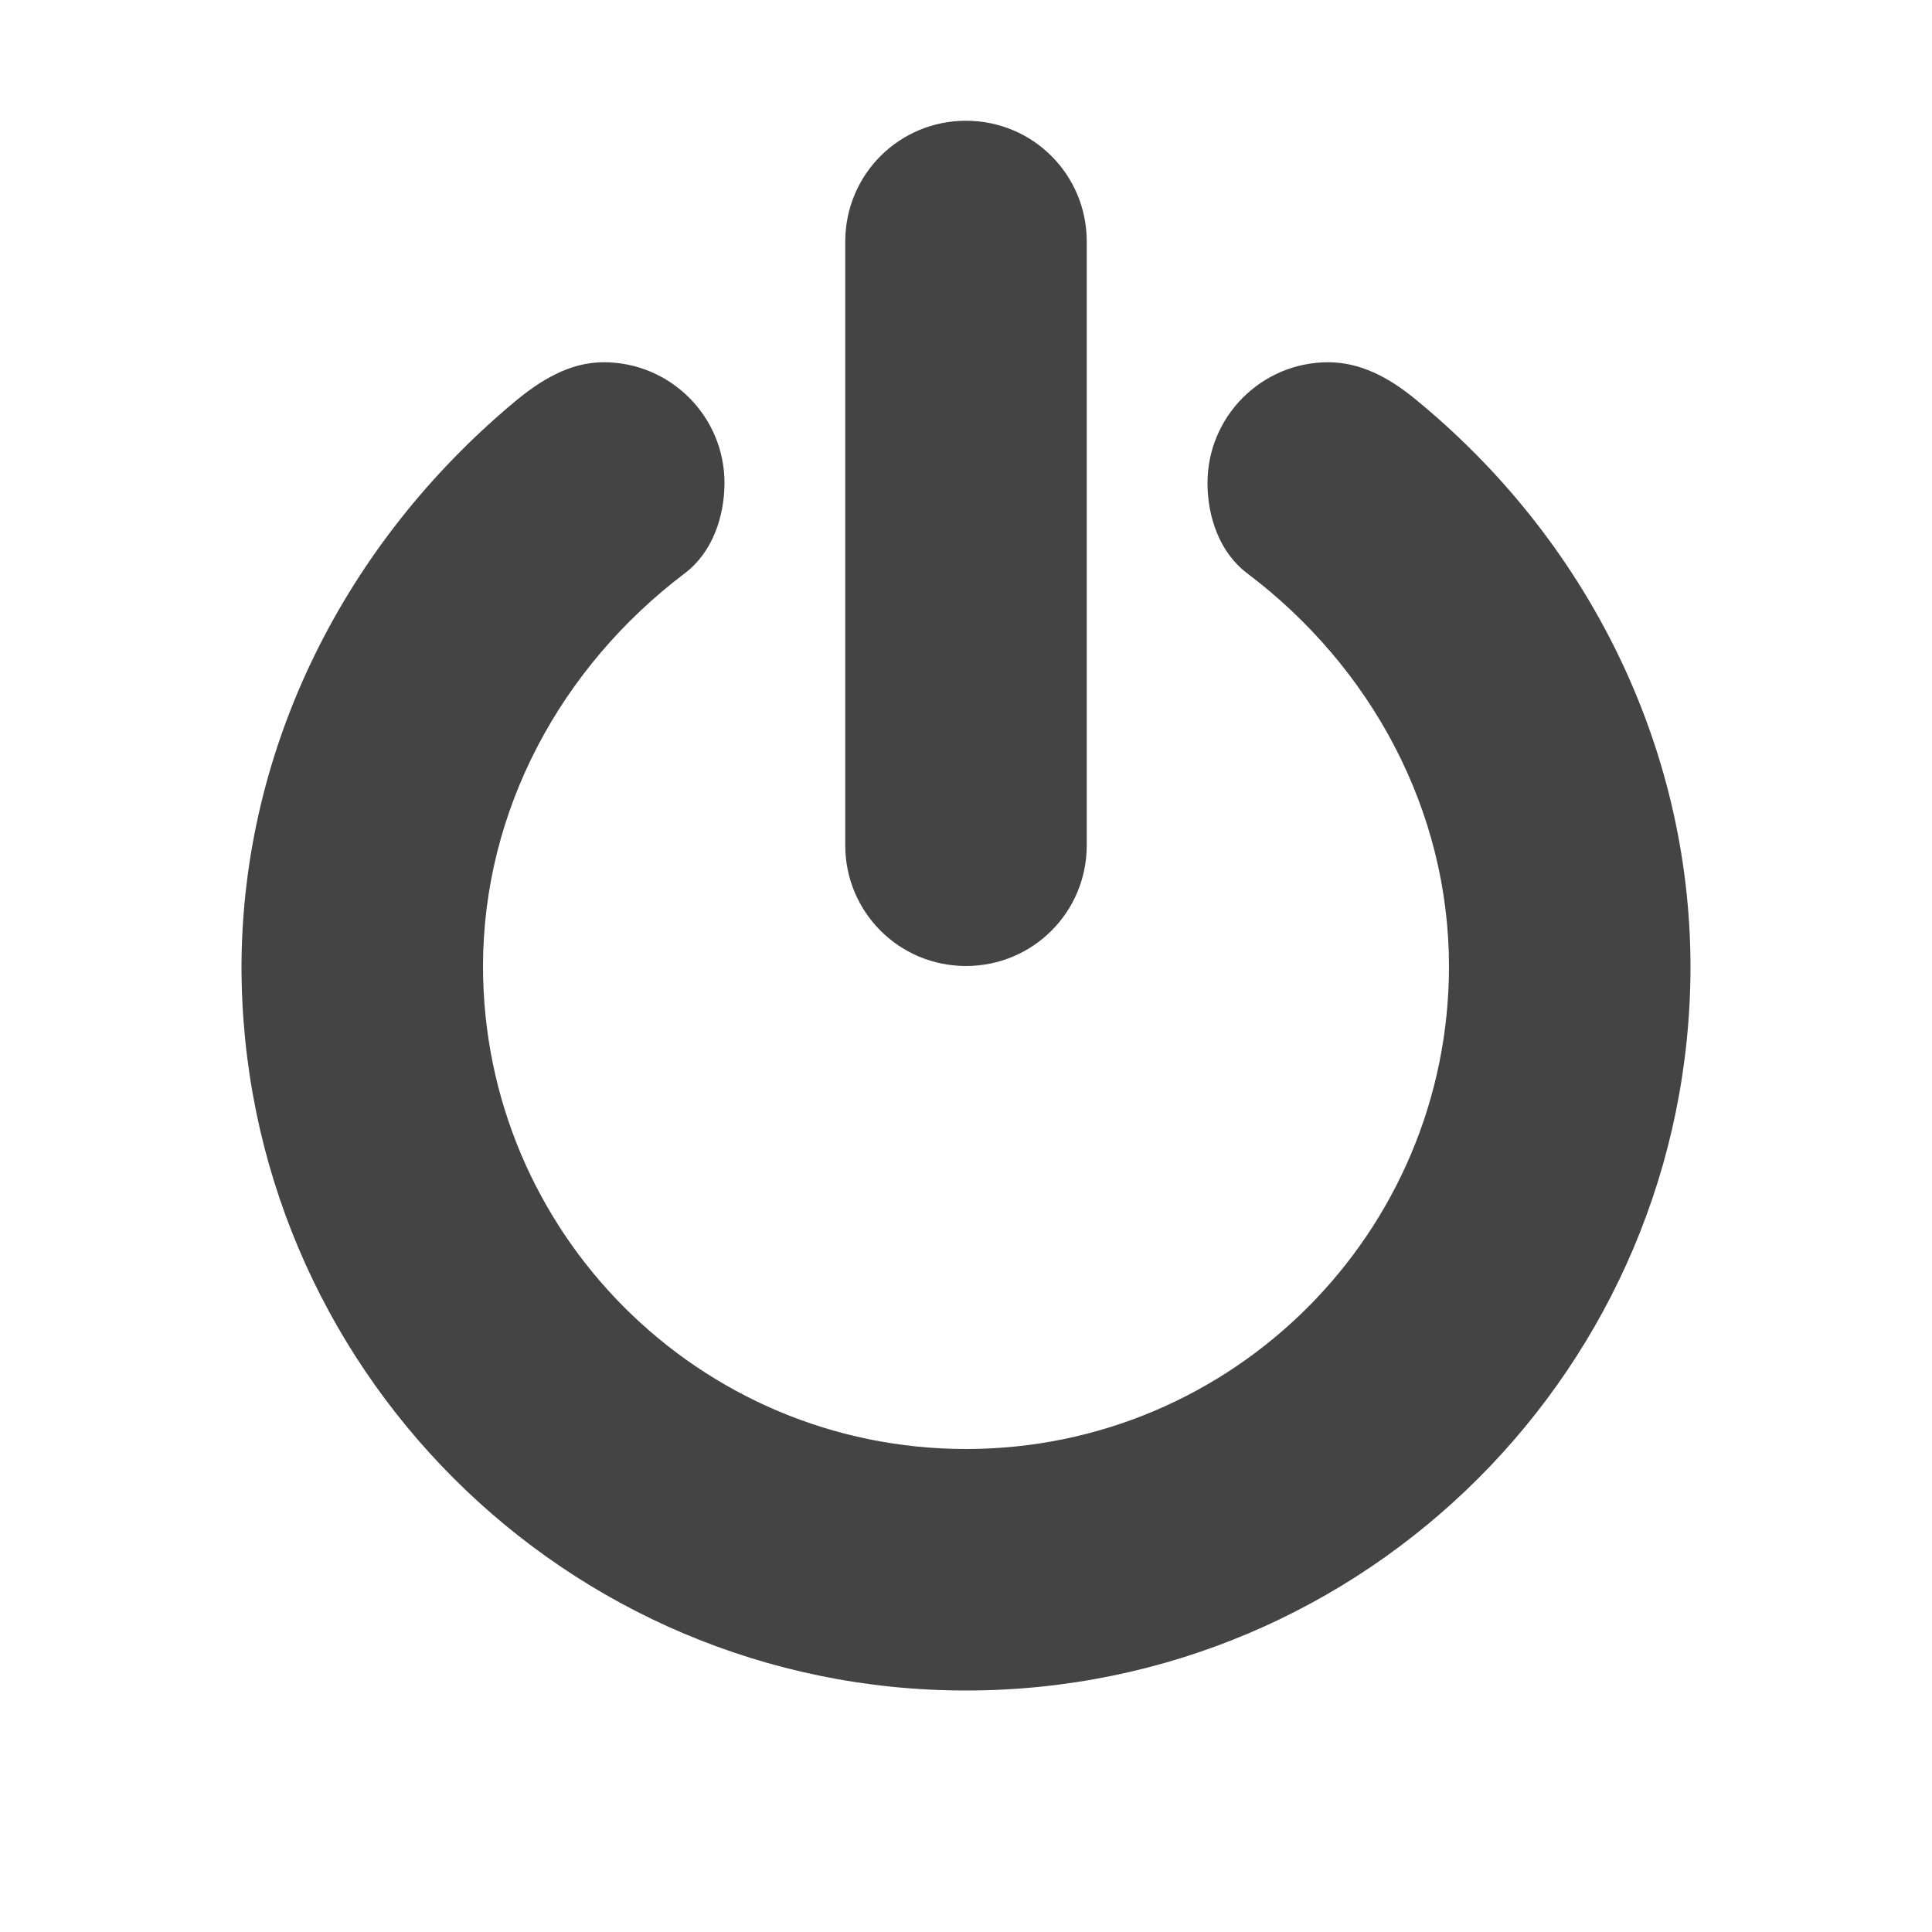
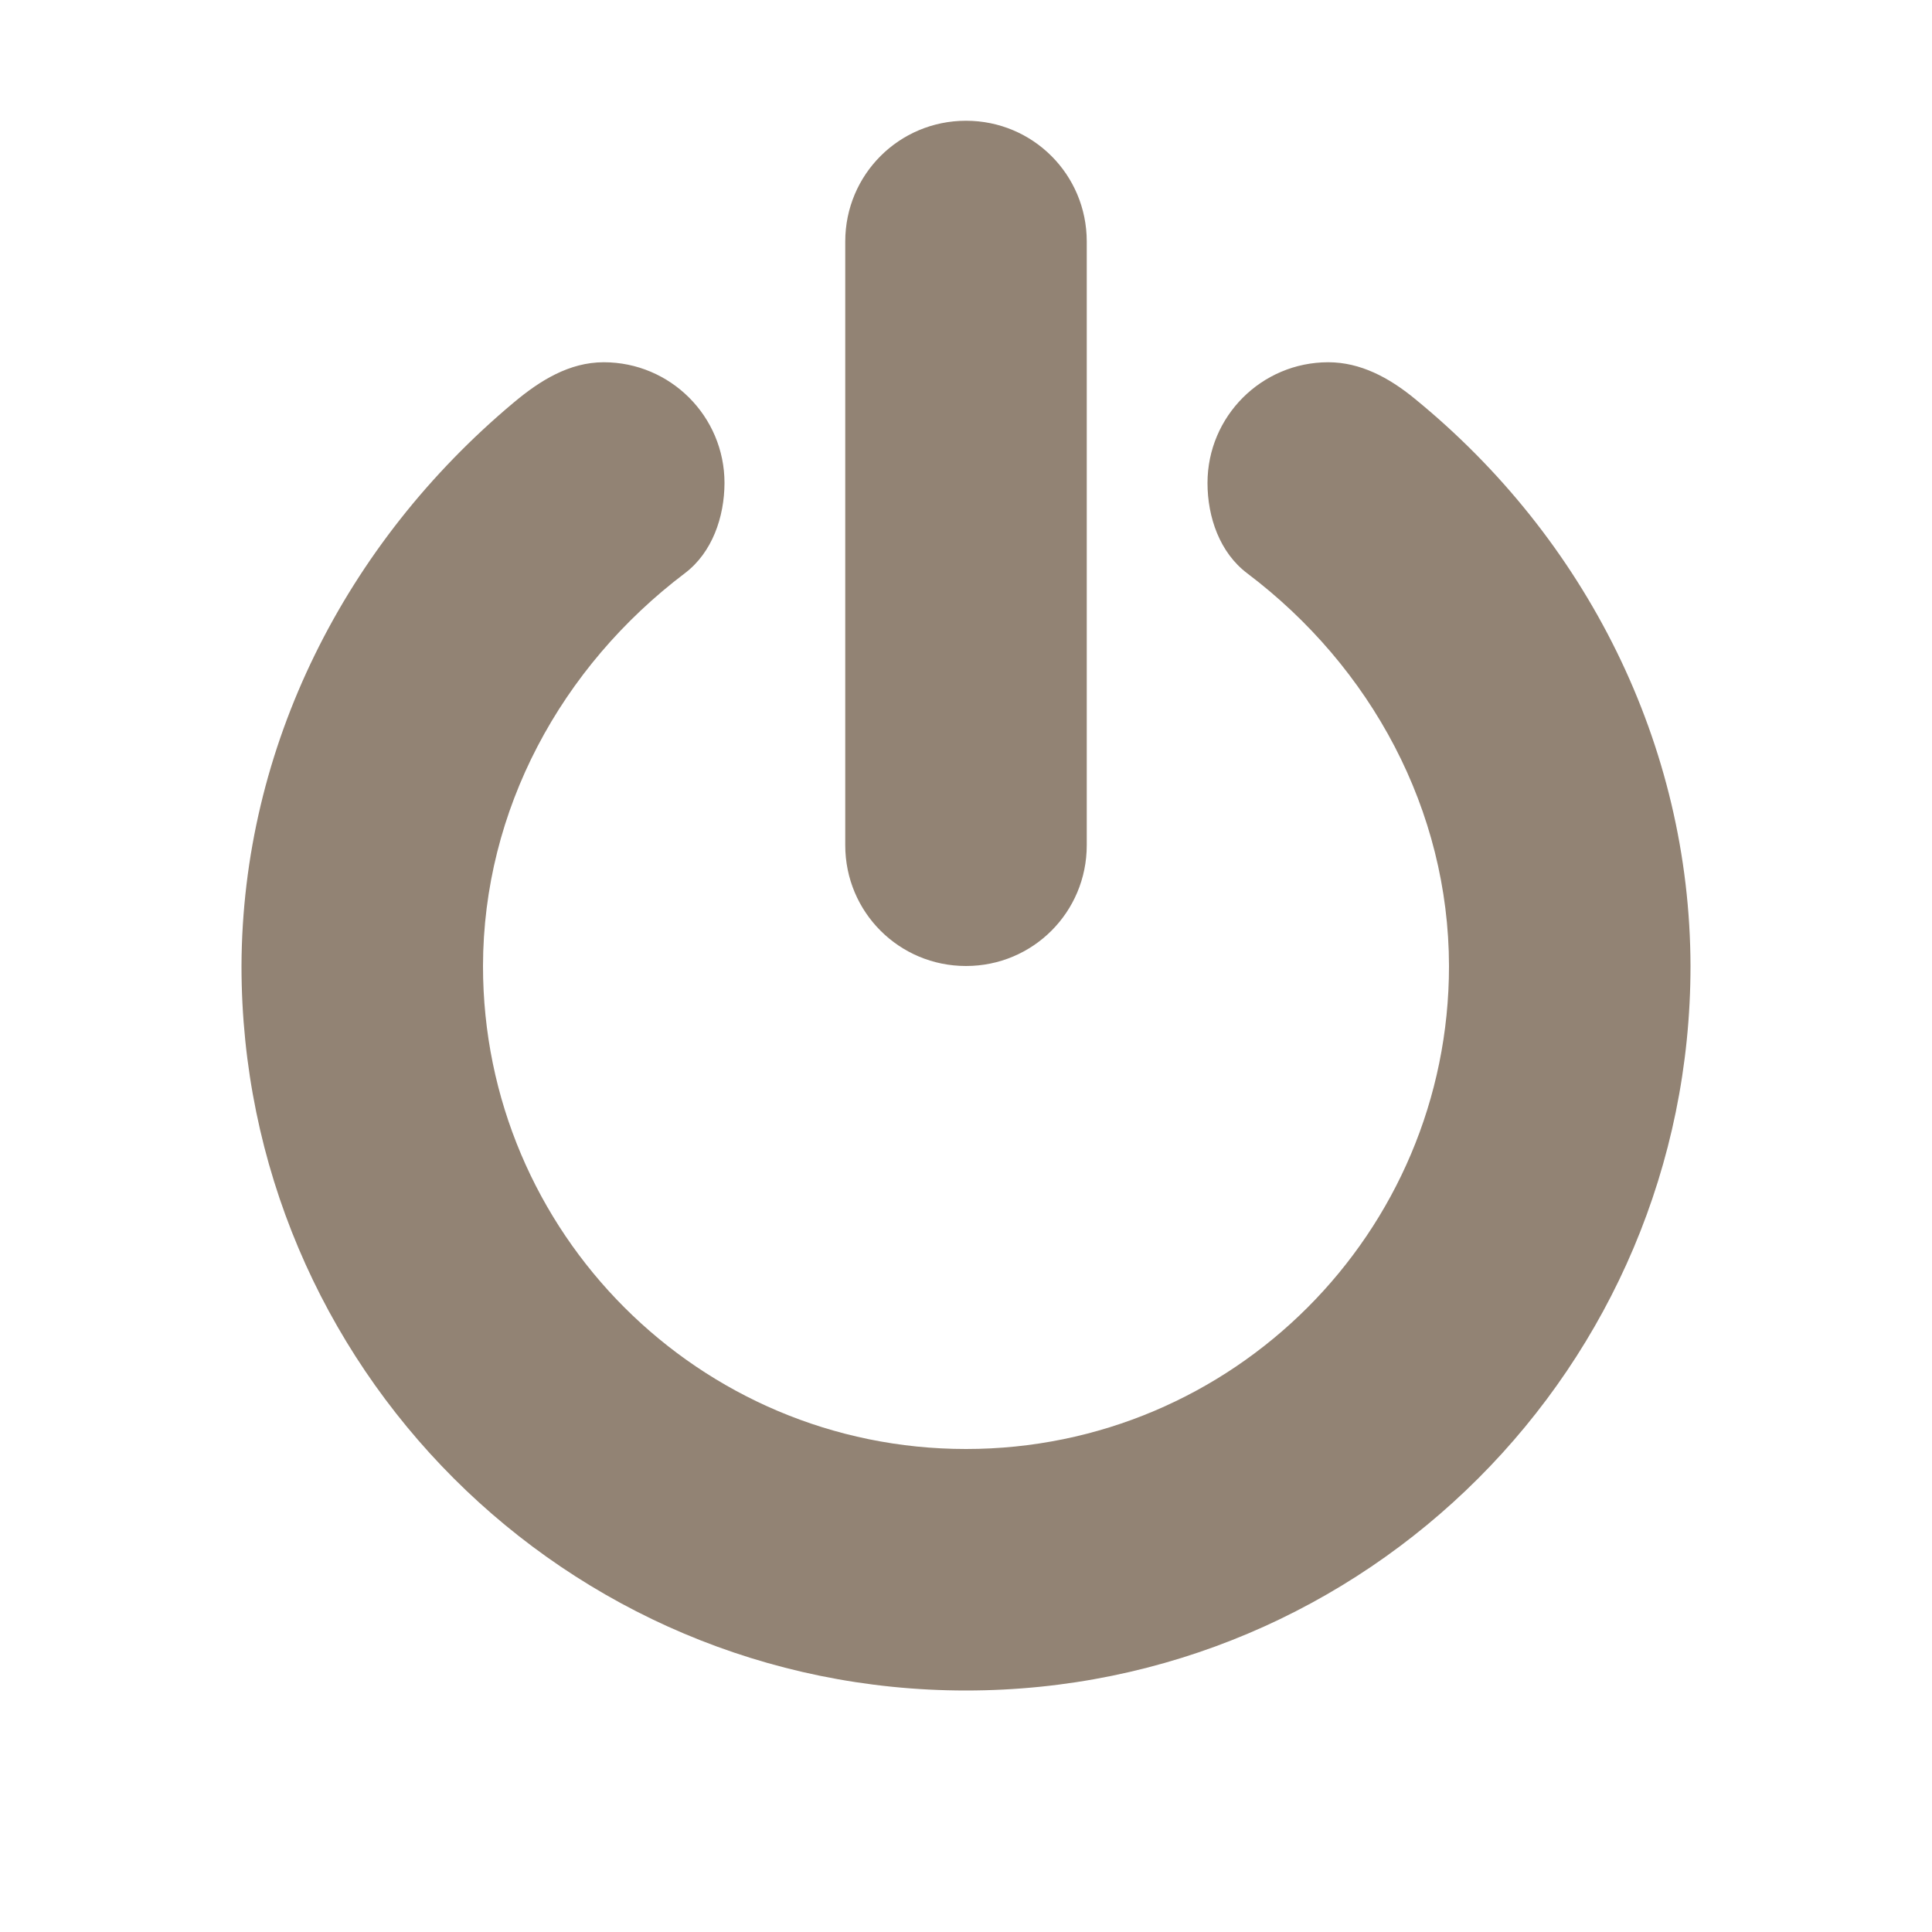
<svg xmlns="http://www.w3.org/2000/svg" width="16" height="16" version="1.1" id="svg6">
  <defs id="defs10" />
-   <path id="path4" style="fill:#444444;fill-opacity:1" d="m 11,3 c -0.552,0 -1,0.448 -1,1 0,0.284 0.102,0.577 0.329,0.748 C 11.358,5.525 11.998,6.711 12,8 12,10.209 10.209,12 8,12 5.791,12 4,10.209 4,8 4.002,6.71 4.644,5.525 5.672,4.747 5.898,4.576 5.999,4.283 6,4 6,3.448 5.552,3 5,3 4.715,3 4.472,3.151 4.254,3.334 2.861,4.5 2.006,6.184 2,8 c 0,3.314 2.686,6 6,6 3.314,0 6,-2.686 6,-6 C 13.996,6.168 13.137,4.46 11.714,3.3 11.504,3.128 11.267,3 11,3 Z M 8,1 C 8.554,1 9,1.446 9,2 V 7 C 9,7.554 8.554,8 8,8 7.446,8 7,7.554 7,7 V 2 C 7,1.446 7.446,1 8,1 Z" />
+   <path id="path4" style="fill:#928374;fill-opacity:1" d="m 11,3 c -0.552,0 -1,0.448 -1,1 0,0.284 0.102,0.577 0.329,0.748 C 11.358,5.525 11.998,6.711 12,8 12,10.209 10.209,12 8,12 5.791,12 4,10.209 4,8 4.002,6.71 4.644,5.525 5.672,4.747 5.898,4.576 5.999,4.283 6,4 6,3.448 5.552,3 5,3 4.715,3 4.472,3.151 4.254,3.334 2.861,4.5 2.006,6.184 2,8 c 0,3.314 2.686,6 6,6 3.314,0 6,-2.686 6,-6 C 13.996,6.168 13.137,4.46 11.714,3.3 11.504,3.128 11.267,3 11,3 Z M 8,1 C 8.554,1 9,1.446 9,2 V 7 C 9,7.554 8.554,8 8,8 7.446,8 7,7.554 7,7 V 2 C 7,1.446 7.446,1 8,1 Z" />
</svg>
